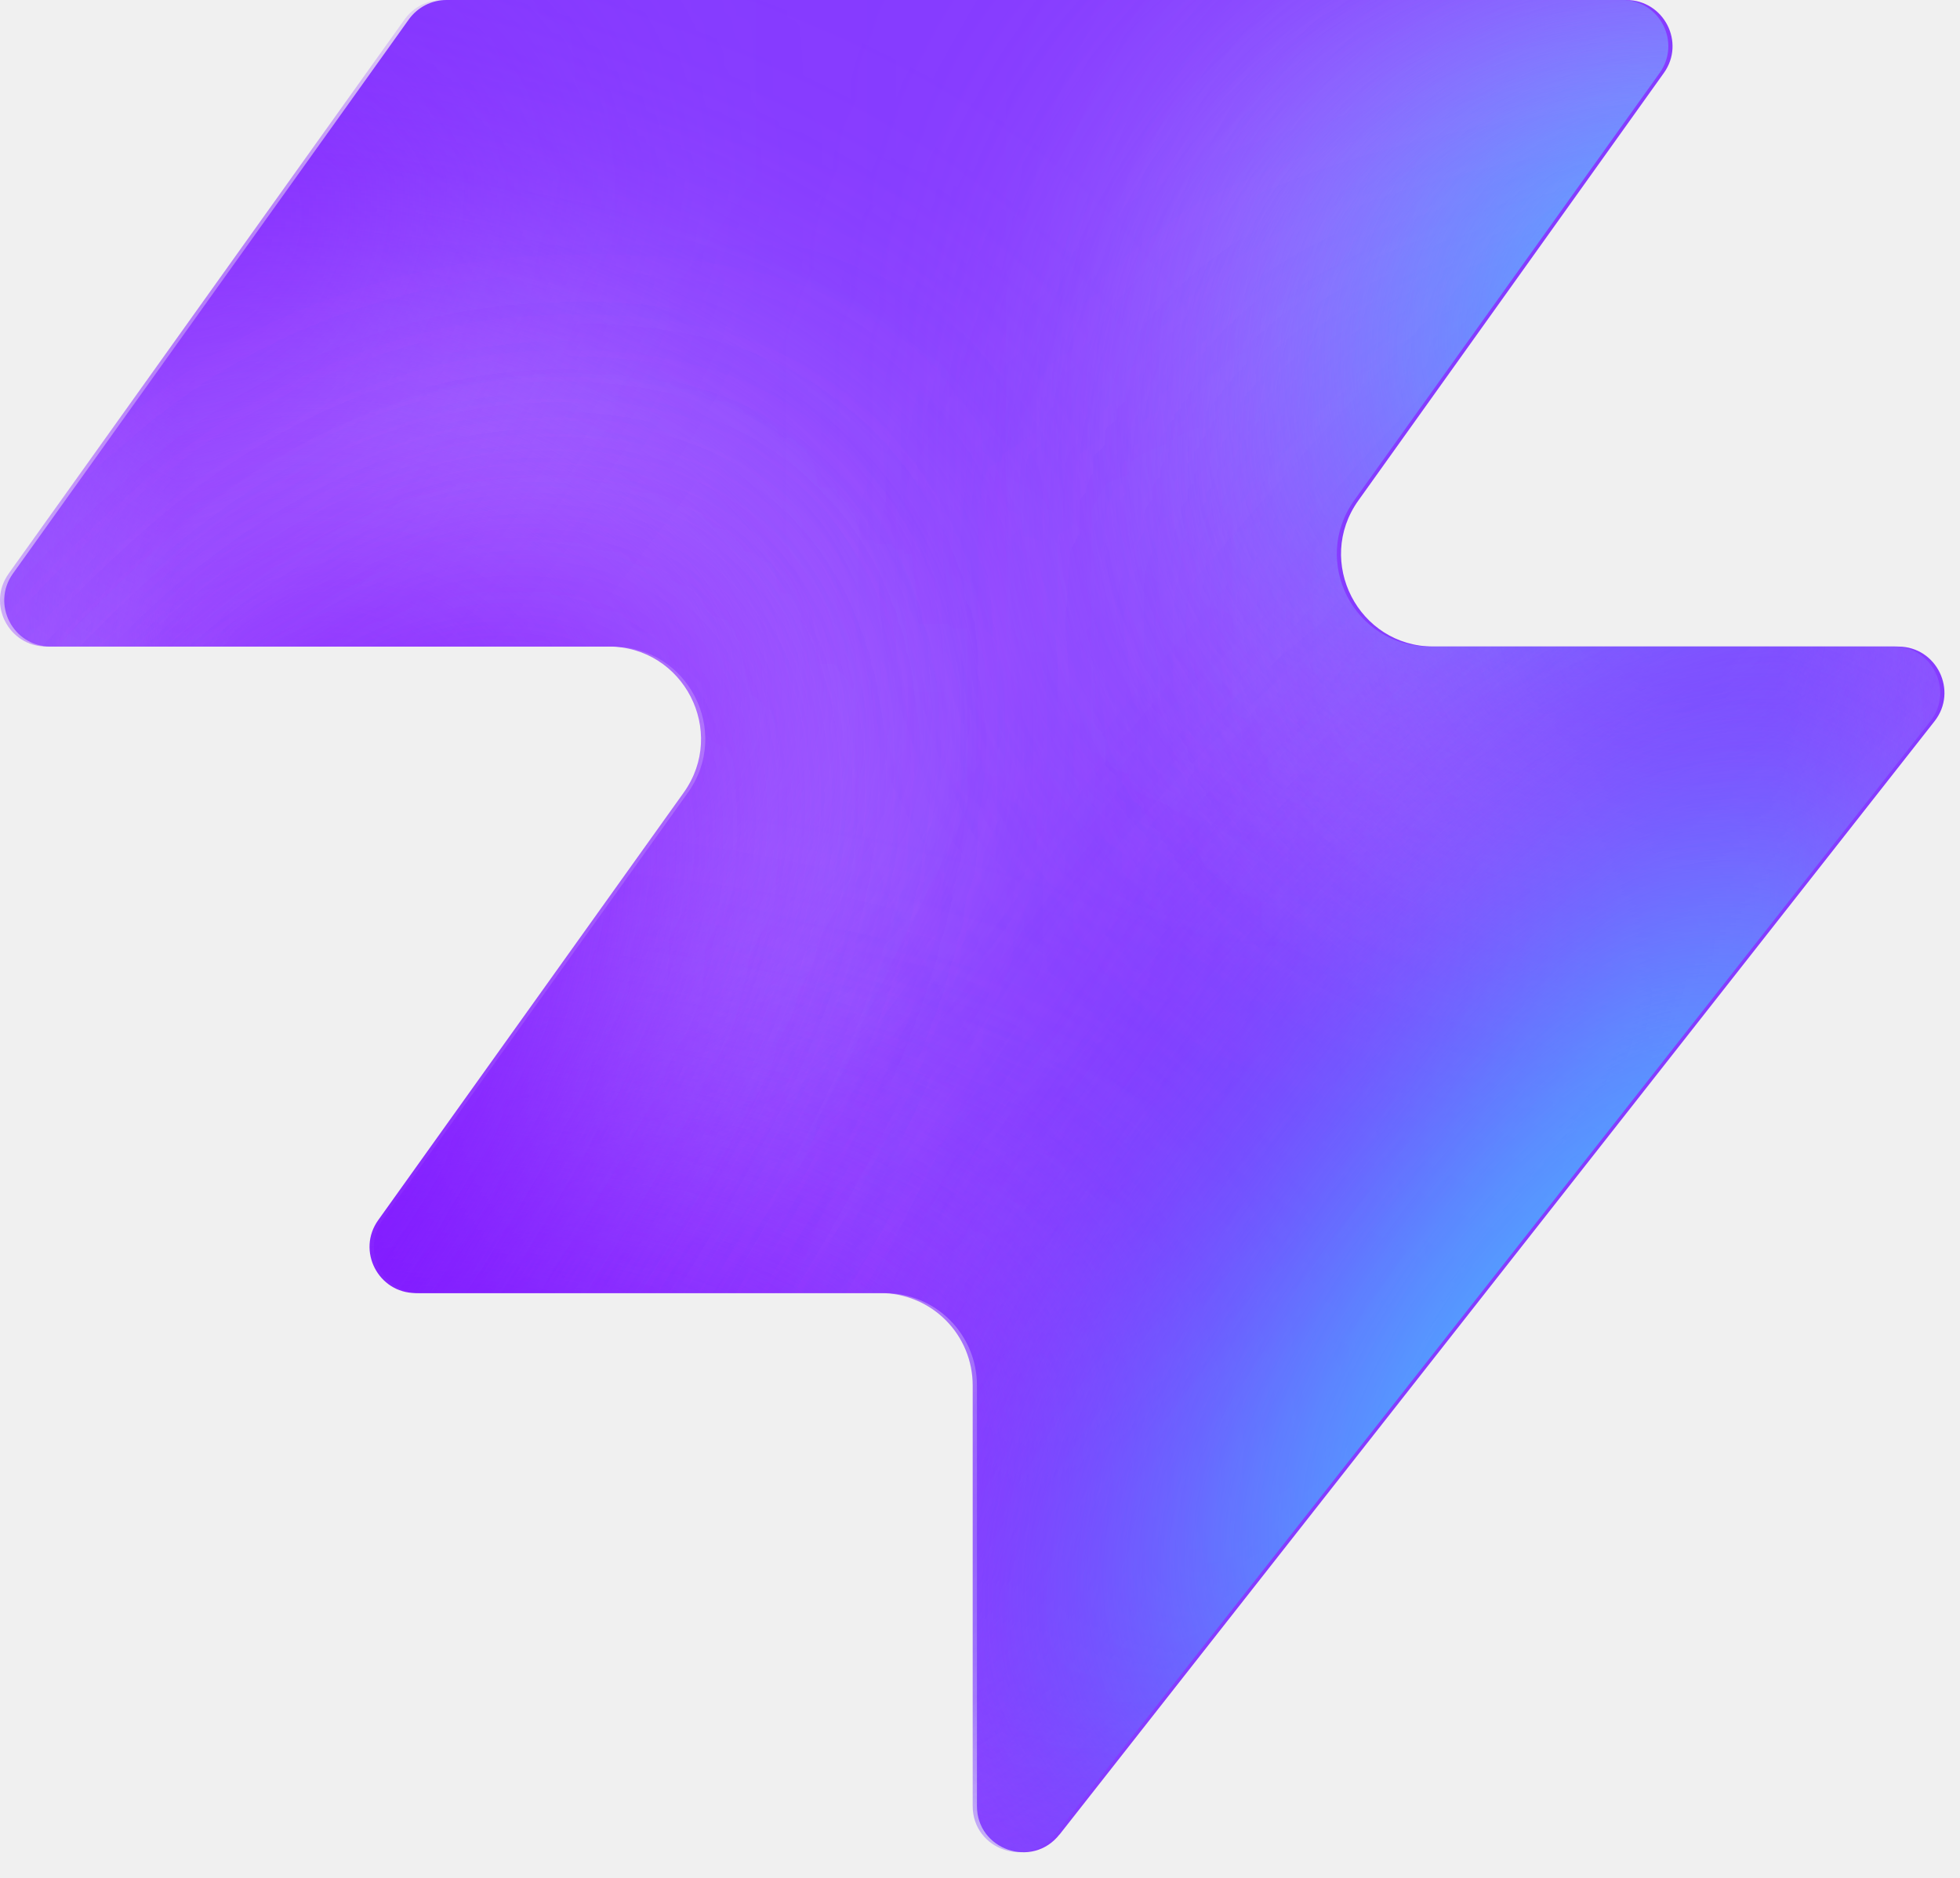
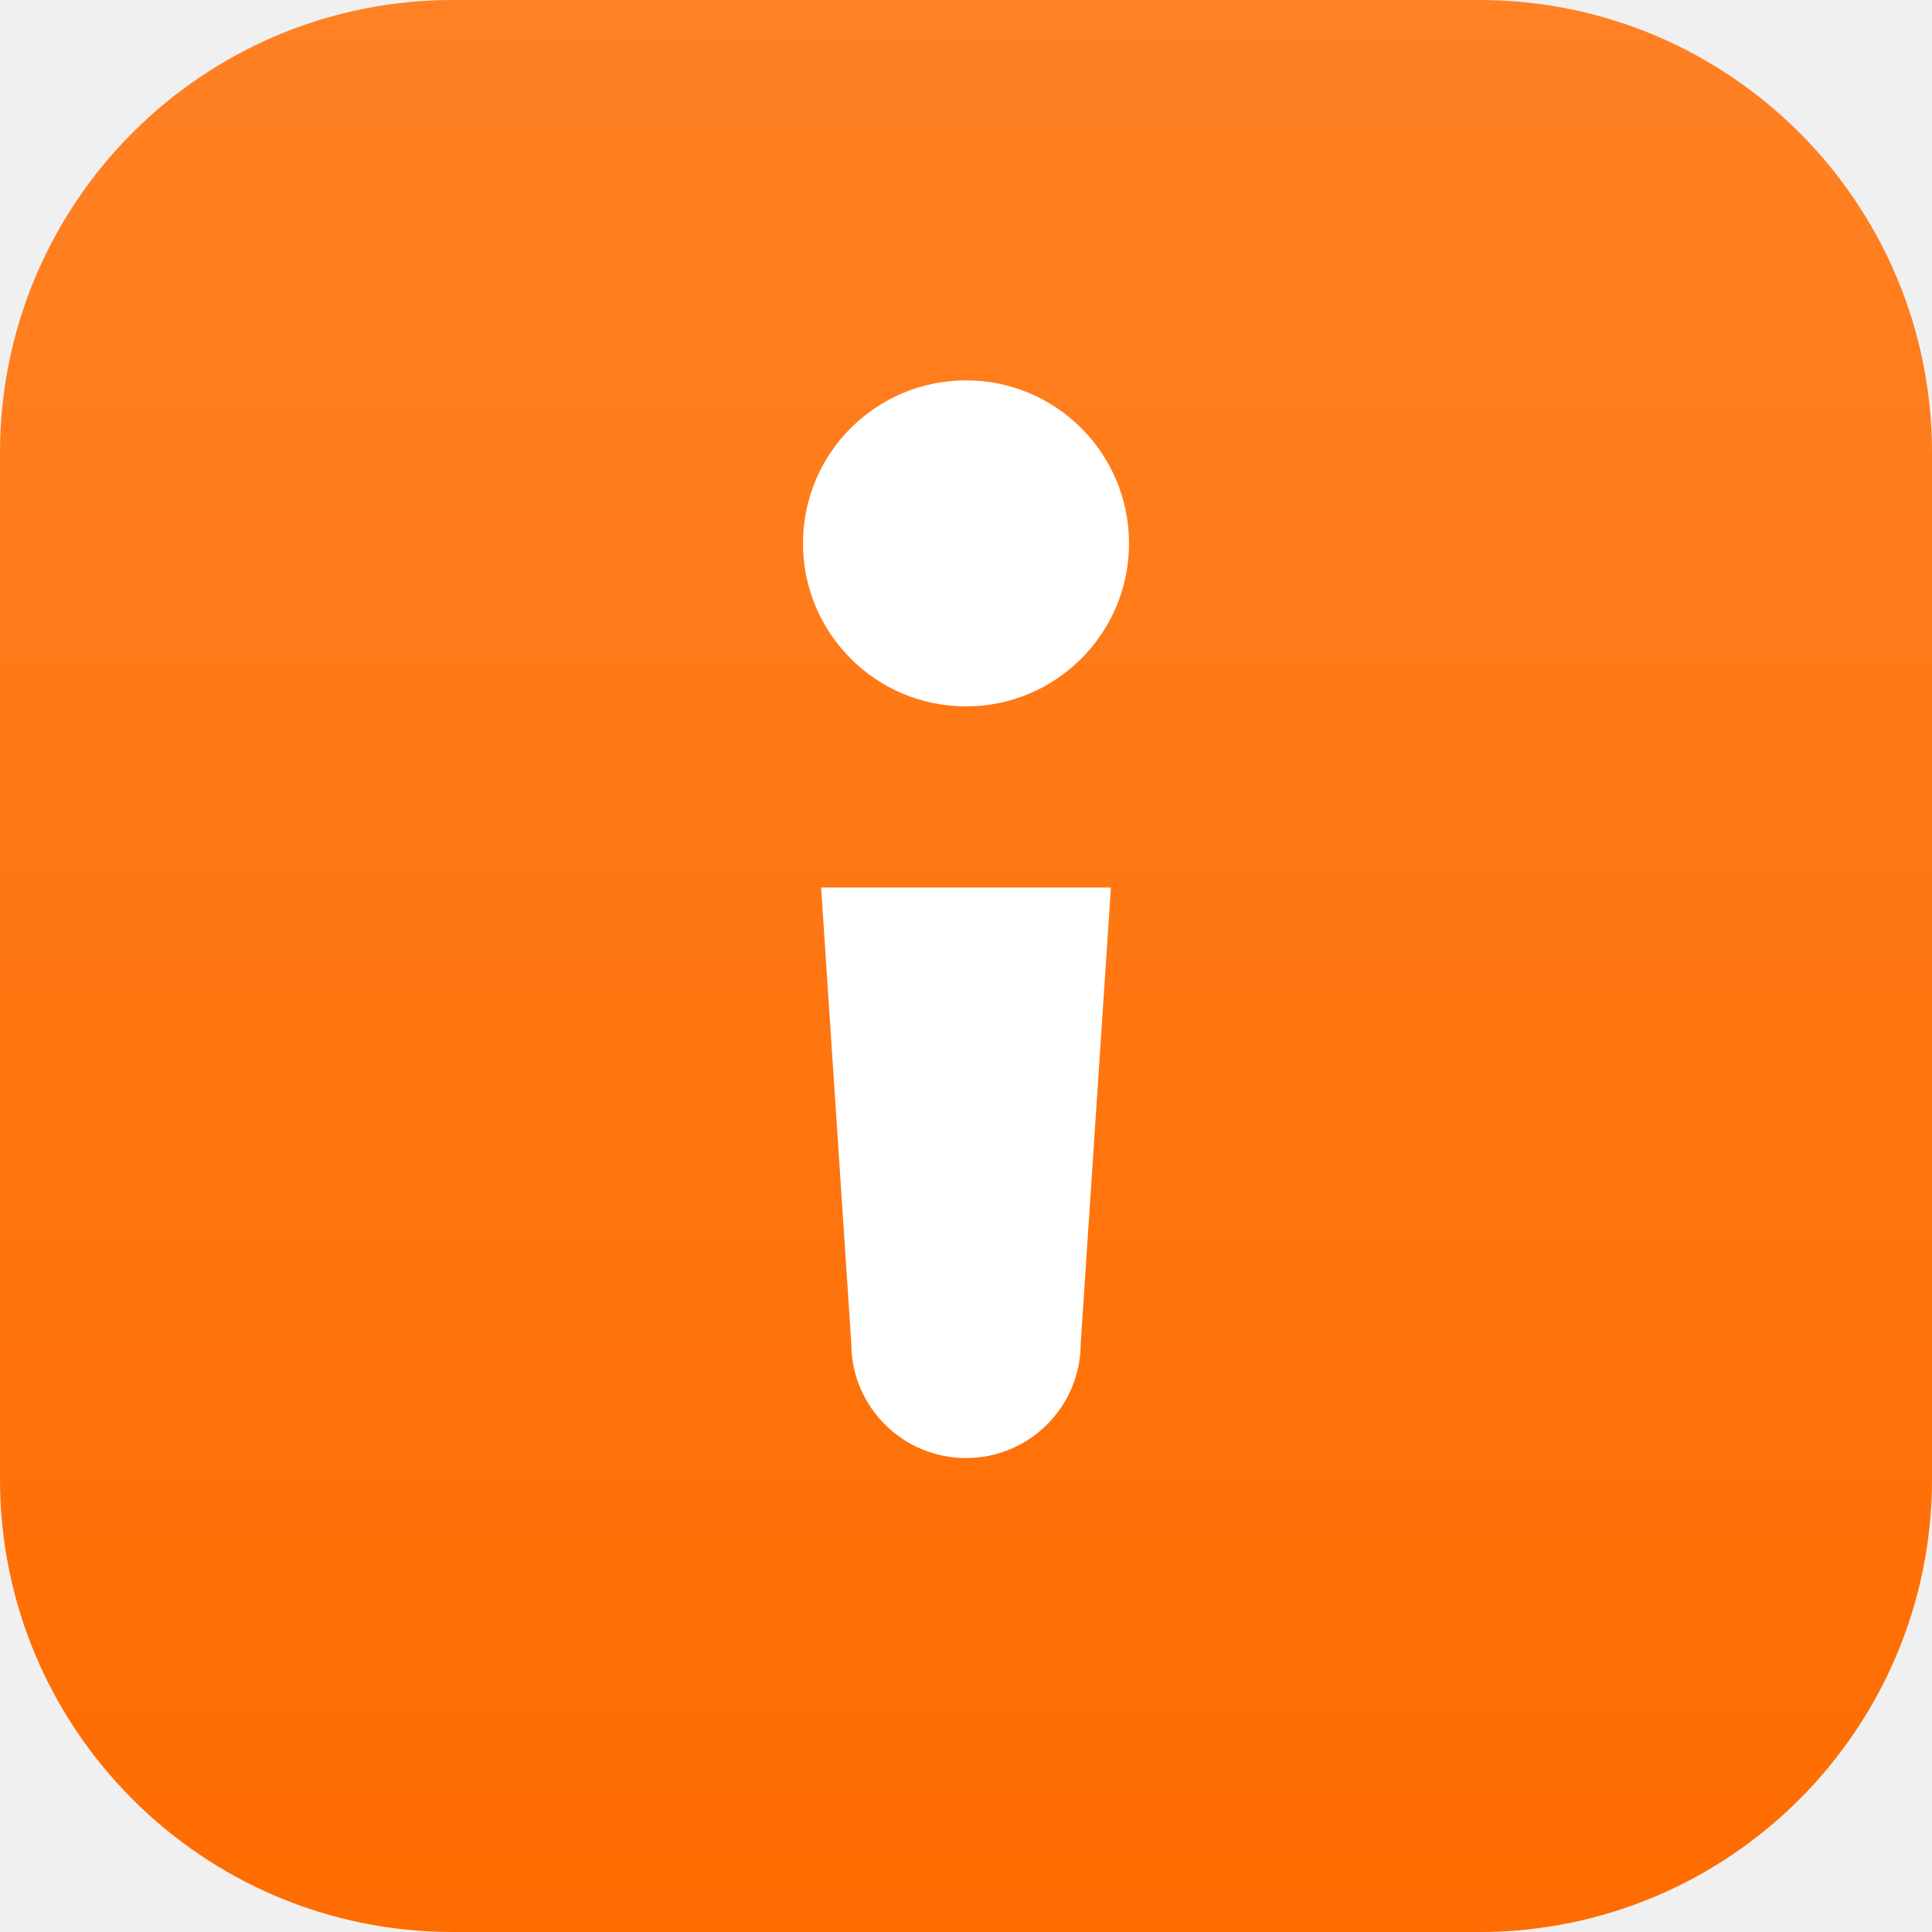
- <svg xmlns="http://www.w3.org/2000/svg" width="48" height="46" fill="none" viewBox="0 0 48 46">
-   <path fill="#863bff" d="M25.946 44.938c-.664.845-2.021.375-2.021-.698V33.937a2.26 2.26 0 0 0-2.262-2.262H10.287c-.92 0-1.456-1.04-.92-1.788l7.48-10.471c1.07-1.497 0-3.578-1.842-3.578H1.237c-.92 0-1.456-1.04-.92-1.788L10.013.474c.214-.297.556-.474.92-.474h28.894c.92 0 1.456 1.04.92 1.788l-7.48 10.471c-1.07 1.498 0 3.579 1.842 3.579h11.377c.943 0 1.473 1.088.89 1.83L25.947 44.94z" style="fill:#863bff;fill:color(display-p3 .525 .23 1);fill-opacity:1" />
-   <mask id="a" width="48" height="46" x="0" y="0" maskUnits="userSpaceOnUse" style="mask-type:alpha">
-     <path fill="#000" d="M25.842 44.938c-.664.844-2.021.375-2.021-.698V33.937a2.26 2.26 0 0 0-2.262-2.262H10.183c-.92 0-1.456-1.04-.92-1.788l7.48-10.471c1.07-1.498 0-3.579-1.842-3.579H1.133c-.92 0-1.456-1.04-.92-1.787L9.91.473c.214-.297.556-.474.92-.474h28.894c.92 0 1.456 1.04.92 1.788l-7.48 10.471c-1.07 1.498 0 3.578 1.842 3.578h11.377c.943 0 1.473 1.088.89 1.832L25.843 44.94z" style="fill:#000;fill-opacity:1" />
-   </mask>
-   <g mask="url(#a)">
-     <g filter="url(#b)">
-       <ellipse cx="5.508" cy="14.704" fill="#ede6ff" rx="5.508" ry="14.704" style="fill:#ede6ff;fill:color(display-p3 .927 .903 1);fill-opacity:1" transform="matrix(.00324 1 1 -.00324 -4.47 31.516)" />
-     </g>
-     <g filter="url(#c)">
-       <ellipse cx="10.399" cy="29.851" fill="#ede6ff" rx="10.399" ry="29.851" style="fill:#ede6ff;fill:color(display-p3 .927 .903 1);fill-opacity:1" transform="matrix(.00324 1 1 -.00324 -39.328 7.883)" />
-     </g>
-     <g filter="url(#d)">
-       <ellipse cx="5.508" cy="30.487" fill="#7e14ff" rx="5.508" ry="30.487" style="fill:#7e14ff;fill:color(display-p3 .492 .077 1);fill-opacity:1" transform="rotate(89.814 -25.913 -14.639)scale(1 -1)" />
-     </g>
-     <g filter="url(#e)">
-       <ellipse cx="5.508" cy="30.599" fill="#7e14ff" rx="5.508" ry="30.599" style="fill:#7e14ff;fill:color(display-p3 .492 .077 1);fill-opacity:1" transform="rotate(89.814 -32.644 -3.334)scale(1 -1)" />
-     </g>
-     <g filter="url(#f)">
-       <ellipse cx="5.508" cy="30.599" fill="#7e14ff" rx="5.508" ry="30.599" style="fill:#7e14ff;fill:color(display-p3 .492 .077 1);fill-opacity:1" transform="matrix(.00324 1 1 -.00324 -34.34 30.47)" />
-     </g>
-     <g filter="url(#g)">
-       <ellipse cx="14.072" cy="22.078" fill="#ede6ff" rx="14.072" ry="22.078" style="fill:#ede6ff;fill:color(display-p3 .927 .903 1);fill-opacity:1" transform="rotate(93.35 24.506 48.493)scale(-1 1)" />
-     </g>
-     <g filter="url(#h)">
-       <ellipse cx="3.47" cy="21.501" fill="#7e14ff" rx="3.47" ry="21.501" style="fill:#7e14ff;fill:color(display-p3 .492 .077 1);fill-opacity:1" transform="rotate(89.009 28.708 47.59)scale(-1 1)" />
-     </g>
-     <g filter="url(#i)">
-       <ellipse cx="3.47" cy="21.501" fill="#7e14ff" rx="3.47" ry="21.501" style="fill:#7e14ff;fill:color(display-p3 .492 .077 1);fill-opacity:1" transform="rotate(89.009 28.708 47.59)scale(-1 1)" />
-     </g>
-     <g filter="url(#j)">
-       <ellipse cx=".387" cy="8.972" fill="#7e14ff" rx="4.407" ry="29.108" style="fill:#7e14ff;fill:color(display-p3 .492 .077 1);fill-opacity:1" transform="rotate(39.51 .387 8.972)" />
-     </g>
-     <g filter="url(#k)">
-       <ellipse cx="47.523" cy="-6.092" fill="#7e14ff" rx="4.407" ry="29.108" style="fill:#7e14ff;fill:color(display-p3 .492 .077 1);fill-opacity:1" transform="rotate(37.892 47.523 -6.092)" />
-     </g>
-     <g filter="url(#l)">
-       <ellipse cx="41.412" cy="6.333" fill="#47bfff" rx="5.971" ry="9.665" style="fill:#47bfff;fill:color(display-p3 .28 .748 1);fill-opacity:1" transform="rotate(37.892 41.412 6.333)" />
-     </g>
-     <g filter="url(#m)">
-       <ellipse cx="-1.879" cy="38.332" fill="#7e14ff" rx="4.407" ry="29.108" style="fill:#7e14ff;fill:color(display-p3 .492 .077 1);fill-opacity:1" transform="rotate(37.892 -1.88 38.332)" />
-     </g>
-     <g filter="url(#n)">
-       <ellipse cx="-1.879" cy="38.332" fill="#7e14ff" rx="4.407" ry="29.108" style="fill:#7e14ff;fill:color(display-p3 .492 .077 1);fill-opacity:1" transform="rotate(37.892 -1.88 38.332)" />
-     </g>
-     <g filter="url(#o)">
-       <ellipse cx="35.651" cy="29.907" fill="#7e14ff" rx="4.407" ry="29.108" style="fill:#7e14ff;fill:color(display-p3 .492 .077 1);fill-opacity:1" transform="rotate(37.892 35.651 29.907)" />
-     </g>
-     <g filter="url(#p)">
-       <ellipse cx="38.418" cy="32.4" fill="#47bfff" rx="5.971" ry="15.297" style="fill:#47bfff;fill:color(display-p3 .28 .748 1);fill-opacity:1" transform="rotate(37.892 38.418 32.4)" />
-     </g>
-   </g>
+ <svg xmlns="http://www.w3.org/2000/svg" viewBox="0 0 64 64" width="64" height="64">
  <defs>
-     <filter id="b" width="60.045" height="41.654" x="-19.77" y="16.149" color-interpolation-filters="sRGB" filterUnits="userSpaceOnUse">
-       <feFlood flood-opacity="0" result="BackgroundImageFix" />
-       <feBlend in="SourceGraphic" in2="BackgroundImageFix" result="shape" />
-       <feGaussianBlur result="effect1_foregroundBlur_2002_17158" stdDeviation="7.659" />
-     </filter>
-     <filter id="c" width="90.34" height="51.437" x="-54.613" y="-7.533" color-interpolation-filters="sRGB" filterUnits="userSpaceOnUse">
-       <feFlood flood-opacity="0" result="BackgroundImageFix" />
-       <feBlend in="SourceGraphic" in2="BackgroundImageFix" result="shape" />
-       <feGaussianBlur result="effect1_foregroundBlur_2002_17158" stdDeviation="7.659" />
-     </filter>
-     <filter id="d" width="79.355" height="29.4" x="-49.64" y="2.03" color-interpolation-filters="sRGB" filterUnits="userSpaceOnUse">
-       <feFlood flood-opacity="0" result="BackgroundImageFix" />
-       <feBlend in="SourceGraphic" in2="BackgroundImageFix" result="shape" />
-       <feGaussianBlur result="effect1_foregroundBlur_2002_17158" stdDeviation="4.596" />
-     </filter>
-     <filter id="e" width="79.579" height="29.4" x="-45.045" y="20.029" color-interpolation-filters="sRGB" filterUnits="userSpaceOnUse">
-       <feFlood flood-opacity="0" result="BackgroundImageFix" />
-       <feBlend in="SourceGraphic" in2="BackgroundImageFix" result="shape" />
-       <feGaussianBlur result="effect1_foregroundBlur_2002_17158" stdDeviation="4.596" />
-     </filter>
-     <filter id="f" width="79.579" height="29.4" x="-43.513" y="21.178" color-interpolation-filters="sRGB" filterUnits="userSpaceOnUse">
-       <feFlood flood-opacity="0" result="BackgroundImageFix" />
-       <feBlend in="SourceGraphic" in2="BackgroundImageFix" result="shape" />
-       <feGaussianBlur result="effect1_foregroundBlur_2002_17158" stdDeviation="4.596" />
-     </filter>
-     <filter id="g" width="74.749" height="58.852" x="15.756" y="-17.901" color-interpolation-filters="sRGB" filterUnits="userSpaceOnUse">
-       <feFlood flood-opacity="0" result="BackgroundImageFix" />
-       <feBlend in="SourceGraphic" in2="BackgroundImageFix" result="shape" />
-       <feGaussianBlur result="effect1_foregroundBlur_2002_17158" stdDeviation="7.659" />
-     </filter>
-     <filter id="h" width="61.377" height="25.362" x="23.548" y="2.284" color-interpolation-filters="sRGB" filterUnits="userSpaceOnUse">
-       <feFlood flood-opacity="0" result="BackgroundImageFix" />
-       <feBlend in="SourceGraphic" in2="BackgroundImageFix" result="shape" />
-       <feGaussianBlur result="effect1_foregroundBlur_2002_17158" stdDeviation="4.596" />
-     </filter>
-     <filter id="i" width="61.377" height="25.362" x="23.548" y="2.284" color-interpolation-filters="sRGB" filterUnits="userSpaceOnUse">
-       <feFlood flood-opacity="0" result="BackgroundImageFix" />
-       <feBlend in="SourceGraphic" in2="BackgroundImageFix" result="shape" />
-       <feGaussianBlur result="effect1_foregroundBlur_2002_17158" stdDeviation="4.596" />
-     </filter>
-     <filter id="j" width="56.045" height="63.649" x="-27.636" y="-22.853" color-interpolation-filters="sRGB" filterUnits="userSpaceOnUse">
-       <feFlood flood-opacity="0" result="BackgroundImageFix" />
-       <feBlend in="SourceGraphic" in2="BackgroundImageFix" result="shape" />
-       <feGaussianBlur result="effect1_foregroundBlur_2002_17158" stdDeviation="4.596" />
-     </filter>
-     <filter id="k" width="54.814" height="64.646" x="20.116" y="-38.415" color-interpolation-filters="sRGB" filterUnits="userSpaceOnUse">
-       <feFlood flood-opacity="0" result="BackgroundImageFix" />
-       <feBlend in="SourceGraphic" in2="BackgroundImageFix" result="shape" />
-       <feGaussianBlur result="effect1_foregroundBlur_2002_17158" stdDeviation="4.596" />
-     </filter>
-     <filter id="l" width="33.541" height="35.313" x="24.641" y="-11.323" color-interpolation-filters="sRGB" filterUnits="userSpaceOnUse">
-       <feFlood flood-opacity="0" result="BackgroundImageFix" />
-       <feBlend in="SourceGraphic" in2="BackgroundImageFix" result="shape" />
-       <feGaussianBlur result="effect1_foregroundBlur_2002_17158" stdDeviation="4.596" />
-     </filter>
-     <filter id="m" width="54.814" height="64.646" x="-29.286" y="6.009" color-interpolation-filters="sRGB" filterUnits="userSpaceOnUse">
-       <feFlood flood-opacity="0" result="BackgroundImageFix" />
-       <feBlend in="SourceGraphic" in2="BackgroundImageFix" result="shape" />
-       <feGaussianBlur result="effect1_foregroundBlur_2002_17158" stdDeviation="4.596" />
-     </filter>
-     <filter id="n" width="54.814" height="64.646" x="-29.286" y="6.009" color-interpolation-filters="sRGB" filterUnits="userSpaceOnUse">
-       <feFlood flood-opacity="0" result="BackgroundImageFix" />
-       <feBlend in="SourceGraphic" in2="BackgroundImageFix" result="shape" />
-       <feGaussianBlur result="effect1_foregroundBlur_2002_17158" stdDeviation="4.596" />
-     </filter>
-     <filter id="o" width="54.814" height="64.646" x="8.244" y="-2.416" color-interpolation-filters="sRGB" filterUnits="userSpaceOnUse">
-       <feFlood flood-opacity="0" result="BackgroundImageFix" />
-       <feBlend in="SourceGraphic" in2="BackgroundImageFix" result="shape" />
-       <feGaussianBlur result="effect1_foregroundBlur_2002_17158" stdDeviation="4.596" />
-     </filter>
-     <filter id="p" width="39.409" height="43.623" x="18.713" y="10.588" color-interpolation-filters="sRGB" filterUnits="userSpaceOnUse">
-       <feFlood flood-opacity="0" result="BackgroundImageFix" />
-       <feBlend in="SourceGraphic" in2="BackgroundImageFix" result="shape" />
-       <feGaussianBlur result="effect1_foregroundBlur_2002_17158" stdDeviation="4.596" />
-     </filter>
+     <linearGradient id="orange" x1="0" y1="0" x2="0" y2="1">
+       <stop offset="0" stop-color="#ff8124" />
+       <stop offset="1" stop-color="#ff6c00" />
+     </linearGradient>
  </defs>
+   <rect width="64" height="64" rx="15" fill="url(#orange)" />
+   <circle cx="32" cy="18" r="5.4" fill="#fff" />
+   <path d="M27.2 29.4h9.6l-1 15.1a3.6 3.6 0 0 1-7.6 0l-1-15.1z" fill="#fff" />
</svg>
